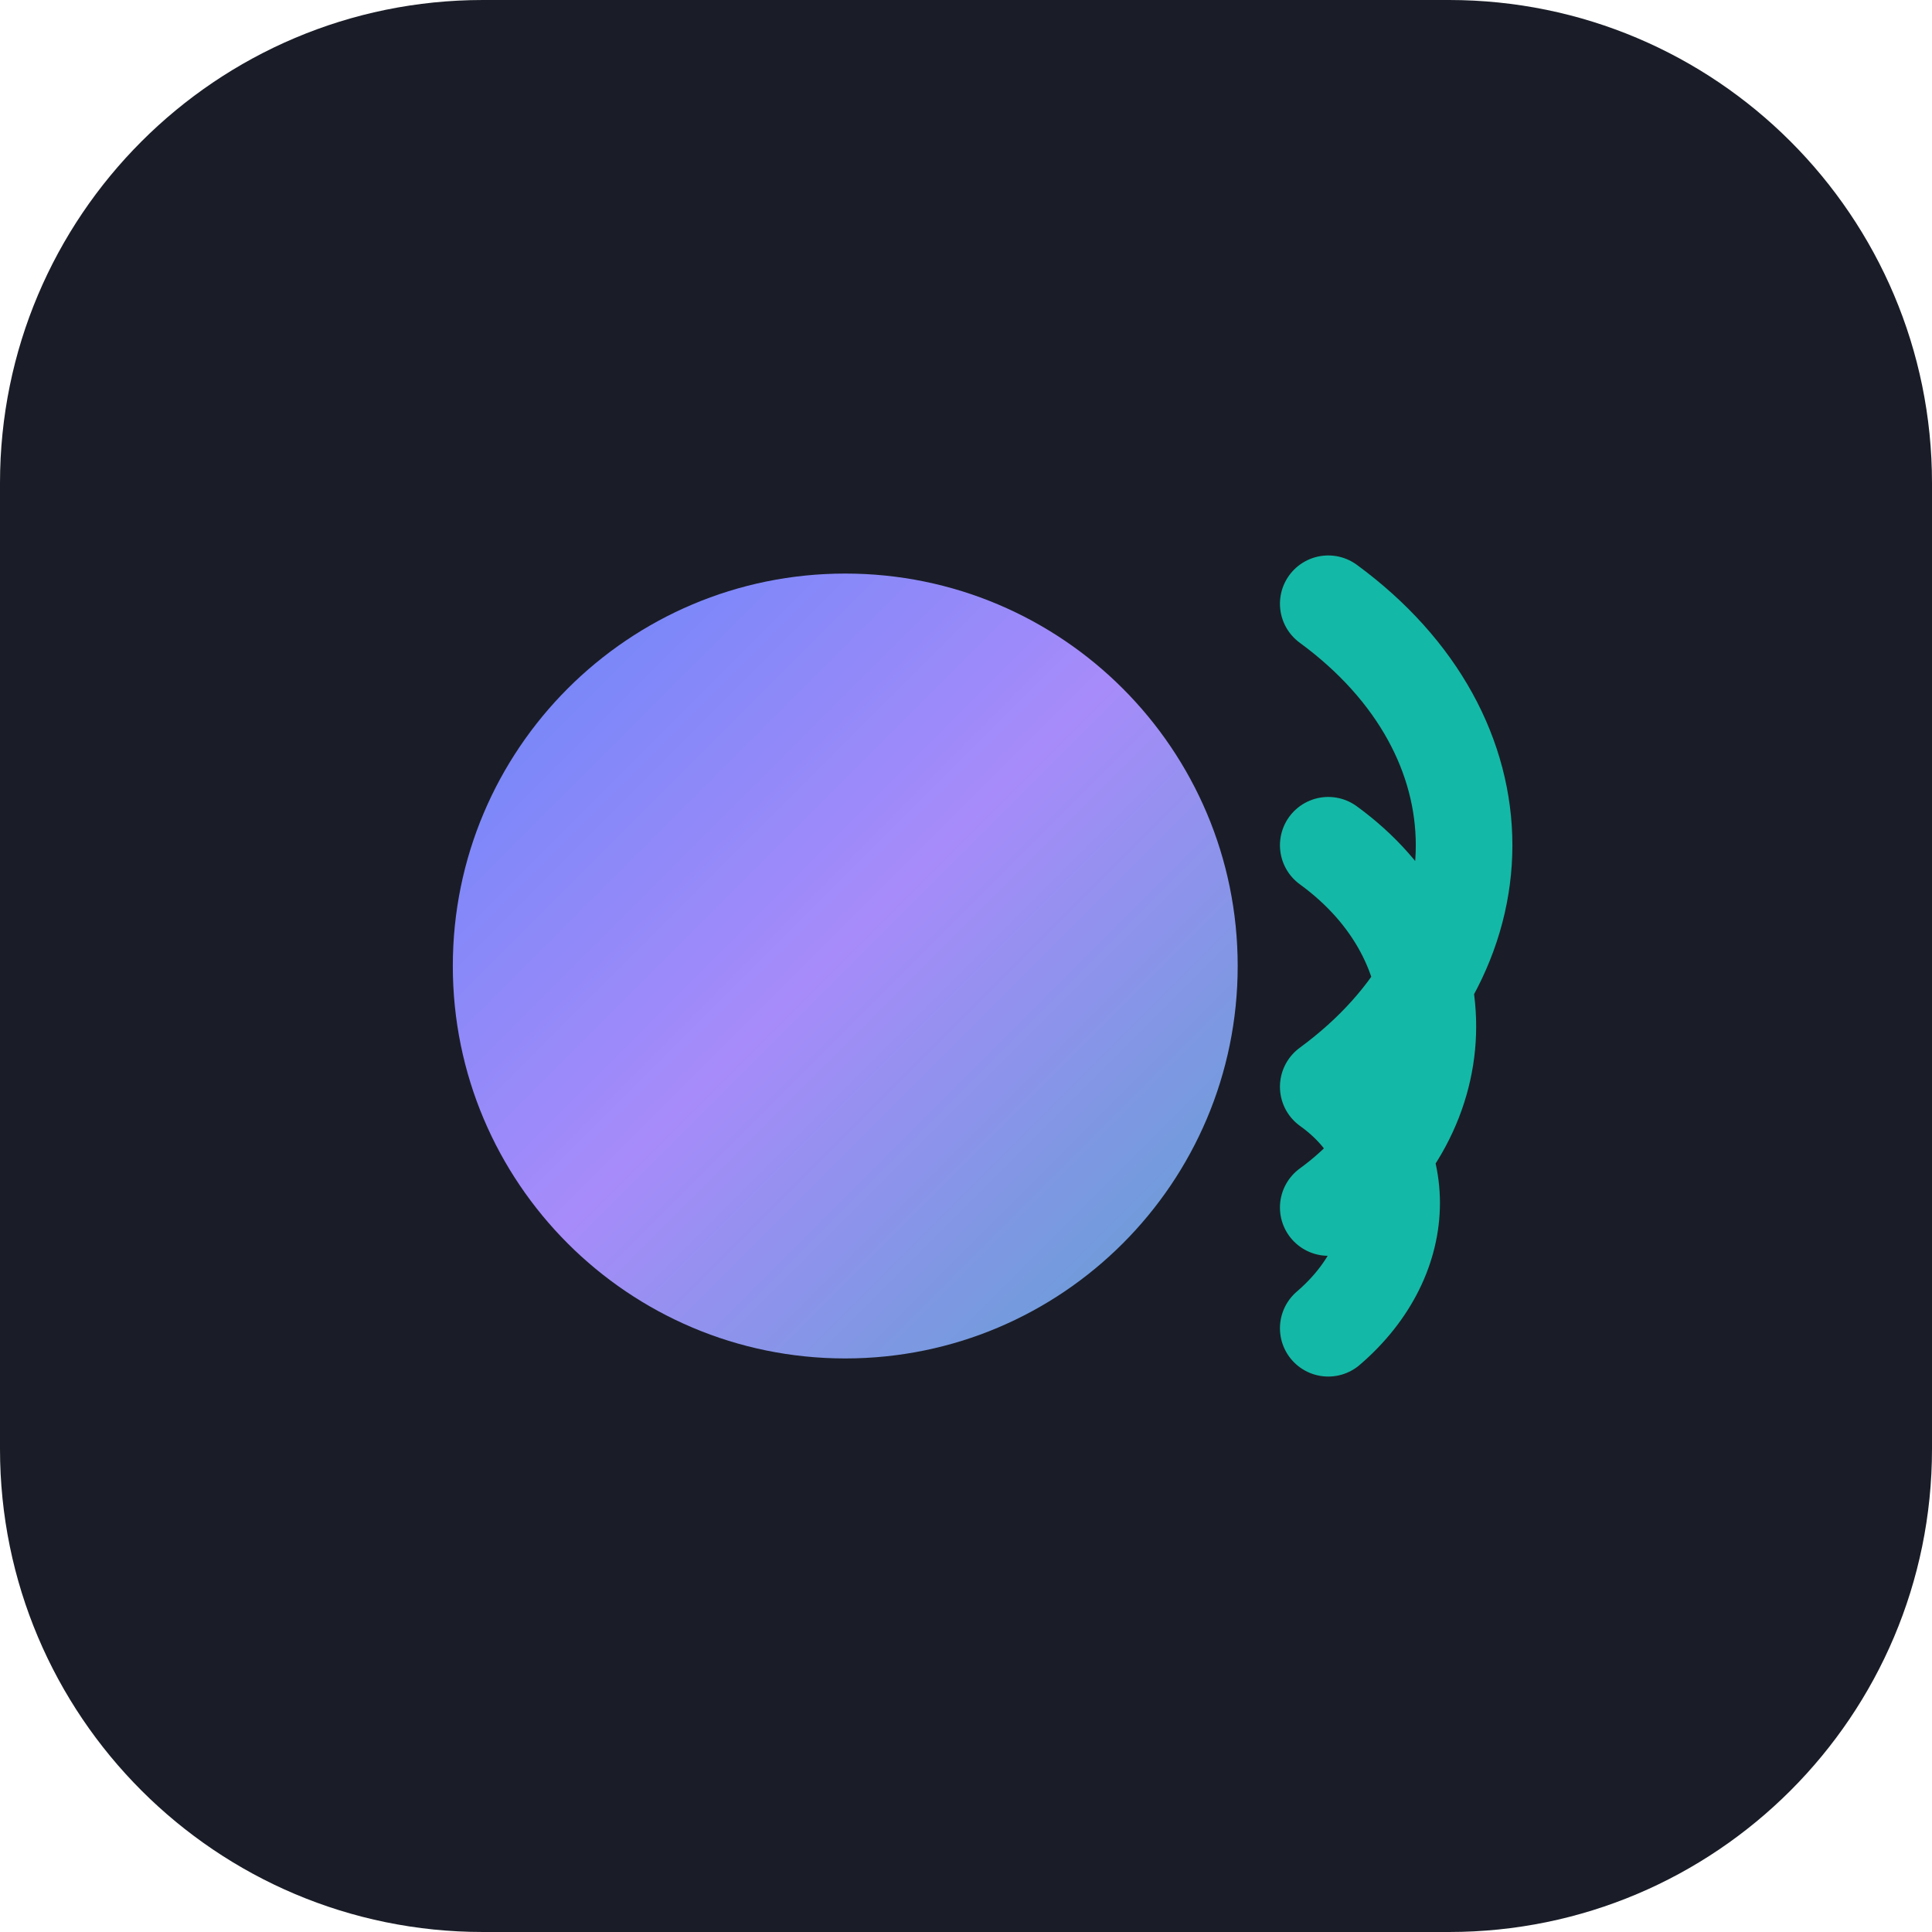
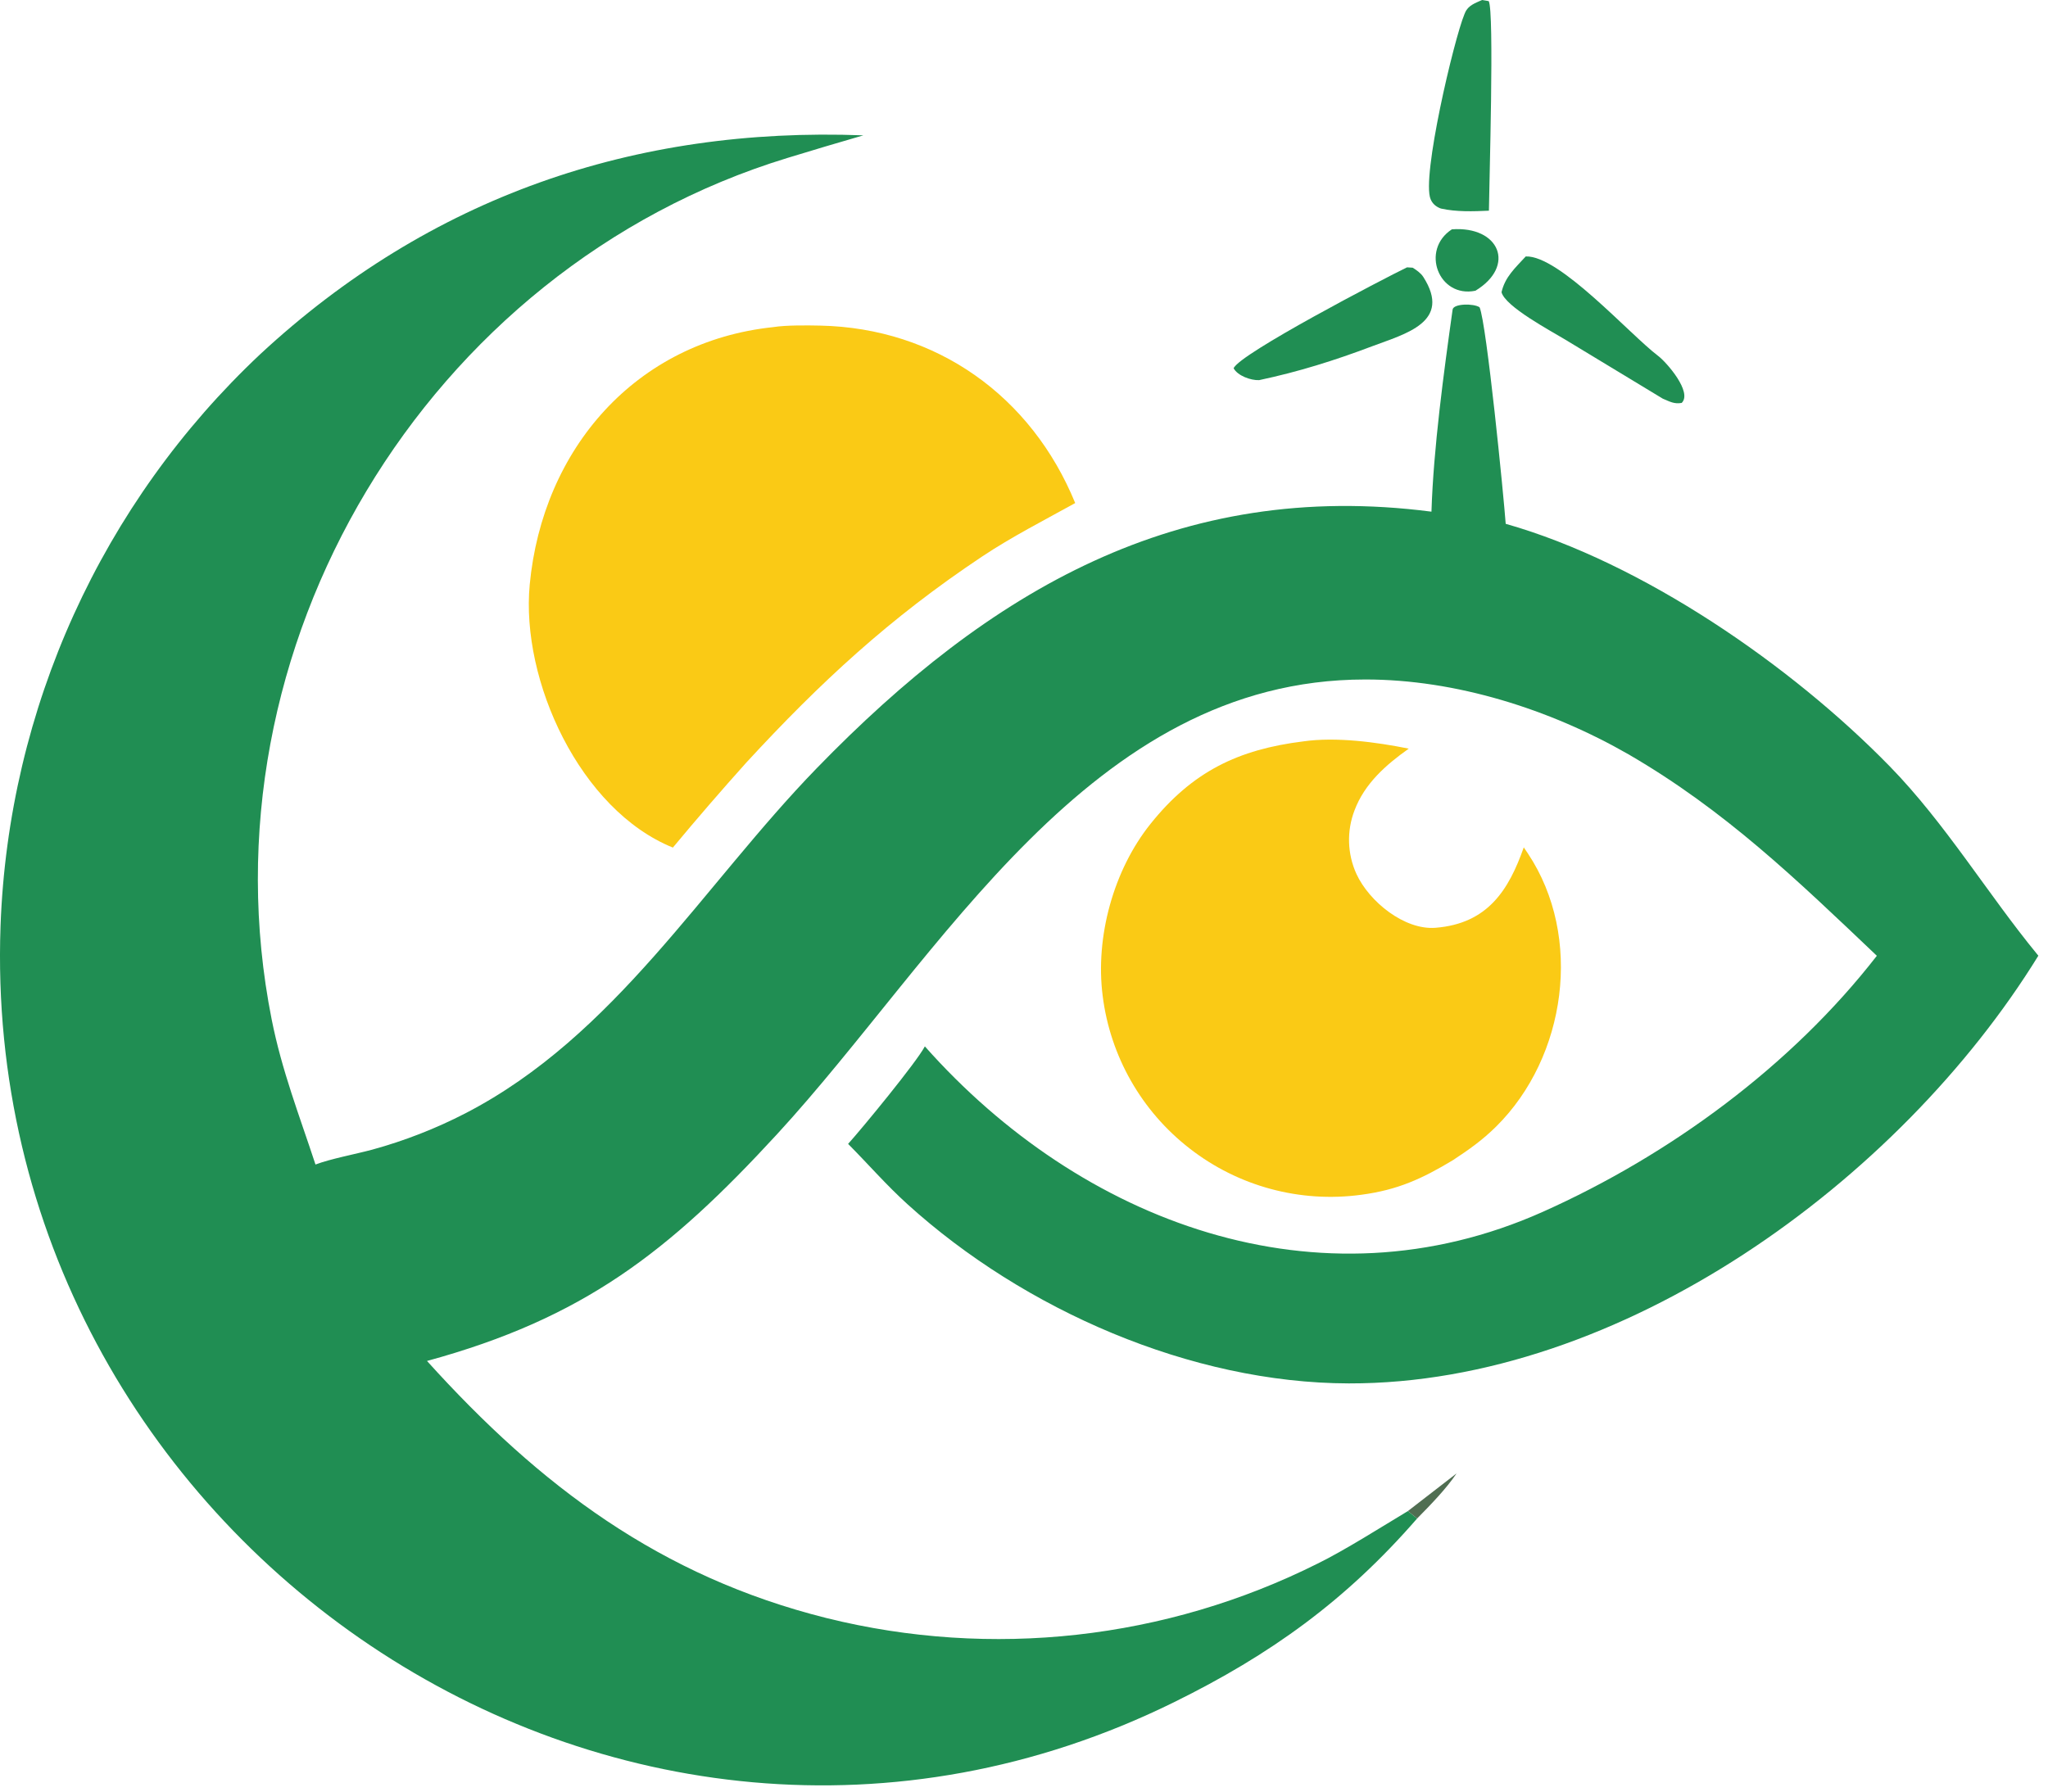
- <svg xmlns="http://www.w3.org/2000/svg" viewBox="0 0 32 32" fill="none">
-   <defs>
-     <linearGradient id="f" x1="4" y1="4" x2="28" y2="28" gradientUnits="userSpaceOnUse">
-       <stop stop-color="#3b82f6" />
-       <stop offset="0.45" stop-color="#a78bfa" />
-       <stop offset="1" stop-color="#14b8a6" />
-     </linearGradient>
-   </defs>
-   <rect width="32" height="32" rx="8" fill="#1a1d27" />
-   <circle cx="14" cy="16" r="6.5" fill="url(#f)" />
-   <path d="M22 10c3 2.2 3 5.8 0 8M22 14c2.2 1.6 2.2 4.4 0 6M22 18c1.4 1 1.4 2.8 0 4" stroke="#14b8a6" stroke-width="1.6" stroke-linecap="round" />
+ <svg xmlns="http://www.w3.org/2000/svg" width="200" height="175" viewBox="0 0 200 175" fill="none">
+   <path d="M138.391 148.325C131.425 156.342 124.065 161.638 114.597 166.296C60.352 192.985 -2.062 150.082 0.052 90.472C0.81 69.227 9.929 49.142 25.424 34.587C41.961 19.251 61.927 12.371 84.313 13.22C81.833 13.936 79.358 14.675 76.907 15.425C41.609 26.216 19.345 63.338 26.527 99.56C27.522 104.575 29.224 108.929 30.809 113.748C32.277 113.191 34.719 112.734 36.336 112.3C39.487 111.437 42.54 110.247 45.444 108.749C60.082 101.183 68.624 86.507 79.771 75.027C96.599 57.696 115.038 46.779 139.791 49.978C139.985 43.805 140.996 36.366 141.857 30.237C141.941 29.64 143.934 29.627 144.491 30.016C145.181 31.624 146.853 48.539 147.041 51.165C160.369 54.949 174.915 64.979 184.558 74.867C189.978 80.424 194.136 87.358 198.934 93.198L199.059 93.349C185.476 115.395 158.296 135.186 131.718 135.129C116.298 135.096 100.013 127.947 88.638 117.642C86.51 115.713 84.824 113.746 82.823 111.734C84.198 110.211 89.507 103.757 90.318 102.209C105.554 119.397 128.778 128.162 150.678 118.364C163.06 112.825 174.926 104.126 183.286 93.359C175.471 85.934 168.479 79.164 159.03 73.68C151.383 69.292 142.176 66.359 133.312 66.372C106.388 66.372 91.895 93.389 75.867 110.806C65.291 122.298 56.969 128.771 41.699 132.937C52.732 145.155 64.481 153.99 80.729 158.054C96.839 162.049 113.846 160.158 128.686 152.723C131.273 151.458 134.935 149.134 137.488 147.6L138.391 148.325Z" fill="#208E53" />
+   <path d="M75.529 31.95C76.76 31.753 78.823 31.777 80.091 31.804C91.466 32.043 100.736 38.711 105 49.138C101.933 50.839 98.816 52.424 95.894 54.371C86.902 60.364 80.133 66.62 72.89 74.479C70.444 77.204 68.051 79.974 65.711 82.79C56.654 79.125 50.842 66.484 51.731 57.098C52.986 43.849 62.087 33.357 75.529 31.95Z" fill="#FACA15" />
+   <path d="M127.284 72.416C130.487 71.959 134.427 72.491 137.573 73.126C135.344 74.71 133.257 76.534 132.271 79.172C131.504 81.179 131.573 83.41 132.464 85.366C133.707 88.068 137.156 90.868 140.195 90.624C145.276 90.215 147.333 86.956 148.806 82.77C148.946 82.974 149.084 83.179 149.221 83.385C154.623 91.523 152.96 103.248 146.12 110.028C144.767 111.368 143.471 112.282 141.887 113.325C138.861 115.143 136.501 116.231 132.935 116.703C126.97 117.514 120.93 115.886 116.18 112.186C111.477 108.54 108.419 103.171 107.682 97.266C106.946 91.515 108.742 84.983 112.36 80.468C116.453 75.359 120.927 73.203 127.284 72.416Z" fill="#FACA15" />
+   <path d="M144.734 0L145.381 0.108C145.944 1.046 145.425 18.085 145.402 20.58C143.876 20.651 142.216 20.706 140.729 20.373C140.696 20.362 140.662 20.354 140.63 20.34C140.198 20.161 139.891 19.887 139.709 19.462C138.8 17.343 141.991 3.83 143.012 1.386C143.03 1.342 143.049 1.299 143.067 1.255C143.369 0.523 144.053 0.308 144.734 0Z" fill="#208E53" />
+   <path d="M137.403 26.115L137.957 26.148C138.326 26.379 138.751 26.672 138.991 27.046C141.825 31.469 137.236 32.599 134.002 33.821C130.314 35.216 126.8 36.316 122.961 37.131C122.15 37.168 120.865 36.704 120.472 35.973C121.027 34.563 135.103 27.229 137.403 26.115Z" fill="#208E53" />
+   <path d="M148.997 25.05C152.273 24.914 159.148 32.665 161.933 34.769C162.762 35.396 165.3 38.314 164.227 39.357C163.494 39.486 163.067 39.229 162.377 38.938L152.827 33.156C151.413 32.299 147.007 29.957 146.633 28.543C146.978 27.041 147.959 26.186 148.997 25.05Z" fill="#208E53" />
+   <path d="M141.785 22.401C146.429 22.059 148.073 25.972 144.085 28.398C140.494 29.136 138.69 24.414 141.785 22.401Z" fill="#208E53" />
+   <path d="M137.488 147.6L142.241 143.923C141.246 145.412 139.667 147.032 138.391 148.325L137.488 147.6Z" fill="#506E52" />
</svg>
